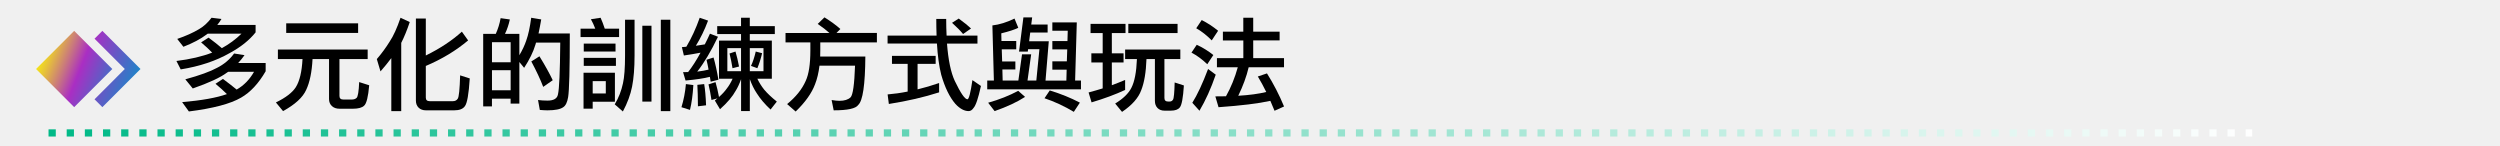
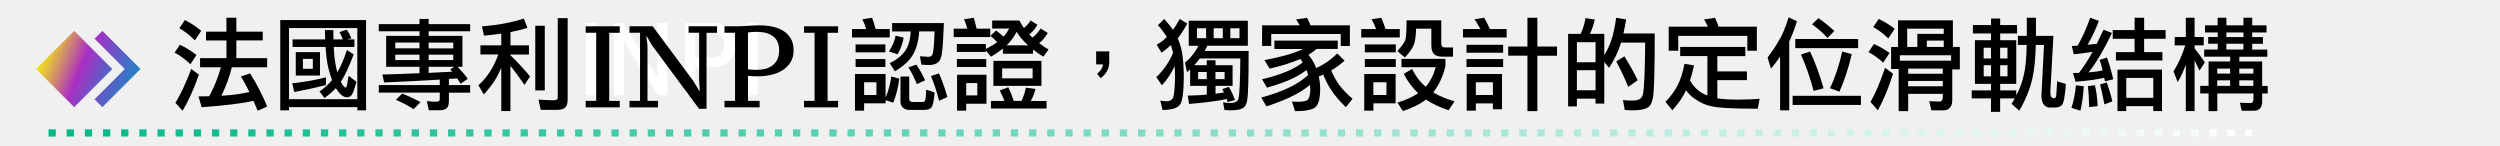
<svg xmlns="http://www.w3.org/2000/svg" xmlns:xlink="http://www.w3.org/1999/xlink" version="1.1" id="Layer_1" x="0px" y="0px" width="688.39px" height="40px" viewBox="0 0 688.39 40" style="enable-background:new 0 0 688.39 40;" xml:space="preserve">
  <style type="text/css">
	.st0{fill:url(#SVGID_1_);}
	.st1{fill:url(#SVGID_2_);}
	.st2{fill:none;stroke:url(#SVGID_3_);stroke-width:2;stroke-miterlimit:10;stroke-dasharray:2,3,2,3,2,3;}
	.st3{enable-background:new    ;}
	.st4{fill:#FFFFFF;}
	.st5{fill:none;stroke:#ABABAB;stroke-miterlimit:10;}
</style>
  <symbol id="New_Symbol_1" viewBox="-14.38 -10.5 28.75 21">
    <g id="XMLID_13_">
      <g>
        <linearGradient id="SVGID_1_" gradientUnits="userSpaceOnUse" x1="-33.248" y1="11.749" x2="18.418" y2="-8.917">
          <stop offset="5.618000e-03" style="stop-color:#FF2727" />
          <stop offset="0.352" style="stop-color:#FFFF00" />
          <stop offset="0.381" style="stop-color:#F8EE10" />
          <stop offset="0.439" style="stop-color:#E6C13A" />
          <stop offset="0.518" style="stop-color:#C9797D" />
          <stop offset="0.596" style="stop-color:#AA2EC3" />
          <stop offset="0.737" style="stop-color:#4F66C6" />
          <stop offset="0.854" style="stop-color:#0097C9" />
          <stop offset="1" style="stop-color:#FFFF00" />
        </linearGradient>
        <polygon class="st0" points="6.62,0 -3.88,-10.5 -14.38,0 -3.88,10.5    " />
        <linearGradient id="SVGID_2_" gradientUnits="userSpaceOnUse" x1="-32.179" y1="14.422" x2="19.487" y2="-6.244">
          <stop offset="5.618000e-03" style="stop-color:#FF2727" />
          <stop offset="0.213" style="stop-color:#FFFF00" />
          <stop offset="0.258" style="stop-color:#F8EE10" />
          <stop offset="0.349" style="stop-color:#E6C13A" />
          <stop offset="0.474" style="stop-color:#C9797D" />
          <stop offset="0.596" style="stop-color:#AA2EC3" />
          <stop offset="0.78" style="stop-color:#4F66C6" />
          <stop offset="0.933" style="stop-color:#0097C9" />
          <stop offset="1" style="stop-color:#FFFF00" />
        </linearGradient>
        <polygon class="st1" points="3.88,10.5 1.72,8.34 10.06,0 1.72,-8.34 3.88,-10.5 14.38,0    " />
      </g>
    </g>
  </symbol>
  <symbol id="New_Symbol_4" viewBox="-299.3 -1 606.8 2">
    <linearGradient id="SVGID_3_" gradientUnits="userSpaceOnUse" x1="-299.3" y1="0" x2="307.5" y2="0">
      <stop offset="0" style="stop-color:#00B987" />
      <stop offset="1" style="stop-color:#FFFFFF" />
    </linearGradient>
    <line class="st2" x1="-299.3" y1="0" x2="307.5" y2="0" />
  </symbol>
  <g class="st3">
-     <path d="M58.25,4.89l2.73,0.33c-0.35,0.6-0.73,1.15-1.15,1.64h10.55v2.05c-1.71,2.15-4.08,4.05-7.11,5.69   c-3.79,2.17-8.29,3.67-13.51,4.51l-1.18-2.32c3.81-0.47,7.09-1.24,9.84-2.3c-0.84-0.88-1.85-1.81-3.04-2.82l2.05-1.31   c1.5,1.11,2.72,2.08,3.66,2.9c2.02-1.11,3.83-2.44,5.41-3.99h-9.3c-0.13,0.09-0.23,0.16-0.3,0.22c-1.64,1.24-3.77,2.37-6.4,3.39   l-1.7-2.16c2.37-0.82,4.35-1.7,5.93-2.65C56.02,7.35,57.18,6.29,58.25,4.89z M64.46,14.73l2.87,0.46c-0.57,0.8-1.15,1.52-1.75,2.16   h7.57v2.27c-1.95,3.37-4.21,5.8-6.78,7.27c-2.92,1.7-7.7,2.96-14.36,3.8l-1.86-2.57c5.36-0.46,9.47-1.19,12.33-2.21   c-0.89-0.89-1.94-1.84-3.14-2.84l2.05-1.34c1.5,1.11,2.75,2.09,3.77,2.93c1.97-1.11,3.56-2.74,4.79-4.89h-7.11   c-0.11,0.07-0.21,0.14-0.3,0.19c-1.84,1.39-5,2.85-9.46,4.4l-2.05-2.52c3.94-1.08,6.85-2.13,8.75-3.17   C61.72,17.69,63.27,16.37,64.46,14.73z" />
-     <path d="M76.52,13.64h24.72v2.62h-7.77v10.17c0,0.66,0.37,0.98,1.12,0.98h2.21c0.64,0,1.1-0.16,1.39-0.46   c0.36-0.31,0.6-1.76,0.71-4.35l2.76,0.88c-0.27,3.17-0.74,5.04-1.39,5.61c-0.57,0.56-1.59,0.85-3.09,0.85H93.5   c-0.88,0-1.57-0.24-2.08-0.71c-0.55-0.49-0.82-1.15-0.82-1.97V16.26h-4.54c-0.18,3.57-0.77,6.4-1.75,8.48   c-0.93,2.08-3.05,4.03-6.37,5.85l-1.97-2.38c2.7-1.31,4.52-2.71,5.47-4.18c1.06-1.68,1.68-4.27,1.86-7.77h-6.78V13.64z M78.81,6.42   h19.8v2.65h-19.8V6.42z" />
-     <path d="M110.29,4.89l2.54,1.18c-0.75,2.22-1.53,4.14-2.35,5.74v18.79h-2.73v-14.6c-0.91,1.22-1.91,2.44-2.98,3.66l-1.01-3.39   c1.35-1.57,2.53-3.18,3.55-4.84C108.33,9.91,109.32,7.73,110.29,4.89z M124.7,27.86c0.6,0,1.05-0.23,1.34-0.68   c0.33-0.46,0.55-2.6,0.66-6.43l2.65,0.85c-0.27,4.3-0.72,6.84-1.34,7.63c-0.53,0.77-1.5,1.15-2.93,1.15h-7.79   c-0.84,0-1.5-0.24-2-0.71c-0.51-0.49-0.77-1.15-0.77-1.97V5.11h2.73v10.17c3.96-1.95,7.26-4.14,9.93-6.56l1.72,2.41   c-3.34,2.81-7.22,5.15-11.65,7.03v8.72c0,0.66,0.36,0.98,1.09,0.98H124.7z" />
-     <path d="M137.85,5l2.54,0.36c-0.31,1.44-0.76,2.76-1.34,3.96h3.96v5.88c0.82-1.37,1.45-2.71,1.89-4.02   c0.57-1.57,1.02-3.66,1.37-6.29l2.76,0.46c-0.25,1.46-0.5,2.74-0.74,3.86h8.61c0,9.86-0.16,15.71-0.46,17.53   c-0.24,1.44-0.69,2.37-1.37,2.79c-0.78,0.56-2.22,0.85-4.32,0.85c-0.6,0-1.3-0.04-2.11-0.11l-0.49-2.73   c0.86,0.11,1.73,0.16,2.62,0.16c1.71,0,2.67-0.57,2.87-1.72c0.35-1.46,0.56-6.21,0.63-14.25h-6.67c-0.05,0.2-0.11,0.38-0.16,0.55   c-0.6,2.01-1.64,4.14-3.12,6.4l-1.31-1.61v11.46h-2.41v-1.37h-5.14v2.13h-2.41V9.32h3.47C137.14,7.95,137.58,6.51,137.85,5z    M135.47,17.14h5.14v-5.52h-5.14V17.14z M135.47,24.85h5.14v-5.52h-5.14V24.85z M148.54,15.5c1.57,2.55,2.79,4.75,3.66,6.59   l-2.62,1.83c-0.78-2.04-1.88-4.38-3.28-7L148.54,15.5z" />
-     <path d="M165.38,4.89c0.4,0.89,0.78,1.9,1.15,3.01h3.94v2.3h-10.61V7.9h4.05c-0.35-0.93-0.75-1.8-1.2-2.6L165.38,4.89z    M169.32,20.04v7.98h-6.12v1.91h-2.52v-9.9H169.32z M160.74,12h8.75v2.19h-8.75V12z M160.74,15.94h8.86v2.19h-8.86V15.94z    M163.2,25.73h3.61v-3.39h-3.61V25.73z M172.11,5.44h2.62v9.84c0,3.45-0.23,6.3-0.68,8.56c-0.44,2.24-1.29,4.53-2.54,6.86   l-2.24-1.97c1.08-1.79,1.83-3.72,2.27-5.8c0.38-1.68,0.57-4.23,0.57-7.66V5.44z M176.87,7.08h2.52v20.89h-2.52V7.08z M181.96,5.44   h2.62v25.16h-2.62V5.44z" />
-     <path d="M188.87,23.15l2.05,0.27c-0.16,2.7-0.47,4.98-0.93,6.84l-2.35-0.74C188.26,27.52,188.67,25.4,188.87,23.15z M192.67,4.89   l2.3,0.79c-0.98,2.61-2.11,4.91-3.36,6.92c0.86-0.13,1.68-0.25,2.46-0.38c0.49-0.95,0.97-1.93,1.42-2.95l2.21,0.85   c-1.86,3.9-3.76,7.1-5.71,9.6c1.22-0.15,2.26-0.33,3.12-0.55c-0.16-0.93-0.36-1.83-0.57-2.71l1.94-0.63   c0.51,1.79,0.96,3.83,1.34,6.12l-2.13,0.55c-0.07-0.46-0.15-0.9-0.22-1.34c-1.64,0.42-3.87,0.76-6.7,1.01l-0.68-2.3   c0.49,0,0.96-0.01,1.39-0.03c1.13-1.44,2.27-3.22,3.42-5.33c-1.4,0.27-2.93,0.53-4.59,0.77l-0.55-2.3   c0.42-0.04,0.83-0.07,1.23-0.11C190.4,10.5,191.63,7.84,192.67,4.89z M193.9,23.15c0.25,1.44,0.43,3.39,0.52,5.85l-2.24,0.27   c-0.02-2.53-0.07-4.5-0.16-5.91L193.9,23.15z M197.02,22.61c0.36,1.22,0.68,2.59,0.96,4.1c0.91-0.8,1.63-1.59,2.16-2.35   c0.58-0.73,1.11-1.62,1.59-2.68h-3.75v-10.5h6.07v-1.8h-6.56V7.19h6.56v-2.3h2.41v2.3h6.89v2.19h-6.89v1.8h6.07v10.5h-3.99   c0.53,1.09,1.16,2.1,1.89,3.01c0.84,1,2,2.1,3.47,3.28l-1.72,2.19c-1.57-1.46-2.83-2.94-3.77-4.43c-0.77-1.13-1.41-2.44-1.94-3.94   v8.8h-2.41v-8.78c-0.47,1.31-0.96,2.35-1.45,3.12c-0.88,1.62-2.32,3.34-4.35,5.14l-1.42-2.38c0.25-0.2,0.49-0.4,0.71-0.6   l-1.64,0.44c-0.22-1.49-0.49-2.93-0.82-4.29L197.02,22.61z M204.05,19.6v-6.34h-3.77v6.34H204.05z M202.52,14.19   c0.36,1.2,0.69,2.58,0.98,4.13l-1.8,0.46c-0.22-1.4-0.49-2.75-0.82-4.05L202.52,14.19z M210.23,19.6v-6.34h-3.77v6.34H210.23z    M208.1,14.19l1.75,0.46c-0.35,1.5-0.78,2.87-1.31,4.13l-1.75-0.63C207.29,17.11,207.73,15.79,208.1,14.19z" />
-     <path d="M227.02,4.78c1.73,1.08,3.19,2.14,4.38,3.2l-1.07,1.09h11.13v2.6h-15.59v2.19c0,0.58-0.01,1.15-0.03,1.7h12.44   c-0.05,7.78-0.71,12.23-1.97,13.34c-0.64,0.98-2.89,1.48-6.75,1.48l-0.57-2.84c0.88,0.15,1.59,0.22,2.16,0.22   c1.37,0,2.39-0.32,3.06-0.96c0.64-0.64,1.05-3.54,1.23-8.72h-9.79c-0.24,1.97-0.65,3.68-1.23,5.14c-0.91,2.44-2.69,4.94-5.33,7.49   l-2.35-2.05c2.41-1.97,4.11-4.09,5.11-6.37c0.86-1.84,1.29-4.65,1.29-8.42v-2.19h-6.84v-2.6h12.09c-0.91-0.82-1.99-1.65-3.23-2.49   L227.02,4.78z" />
-     <path d="M244.41,9.81h13.48c-0.05-1.46-0.08-2.99-0.08-4.59h2.73c0,1.64,0.04,3.17,0.11,4.59h8.5V12h-8.39   c0.35,4.52,1.06,7.94,2.13,10.25c1.62,3.39,2.79,5.09,3.5,5.09c0.4,0,0.86-1.76,1.37-5.28l2.35,1.61   c-0.73,3.35-1.41,5.38-2.05,6.07c-0.38,0.56-0.83,0.85-1.34,0.85c-1.2,0-2.42-0.66-3.64-1.97c-1.6-1.86-2.91-4.54-3.91-8.04   c-0.58-2.31-0.98-5.18-1.18-8.59h-13.59V9.81z M245.61,15.39h12.03v2.19h-4.98v7.03c1.95-0.47,3.93-1.06,5.93-1.75v2.57   c-4.14,1.33-8.75,2.4-13.84,3.2L244.41,26c1.8-0.15,3.65-0.41,5.52-0.79v-7.63h-4.32V15.39z M263.99,5.11   c1.46,1.06,2.59,1.97,3.39,2.73l-2.19,1.53c-0.75-0.91-1.76-1.94-3.04-3.09L263.99,5.11z" />
-     <path d="M279.35,5.11l1.04,2.54c-0.97,0.49-2.52,1-4.68,1.53l0.05,2.11h4.07v2.3h-3.99l0.11,3.34h3.64v2.19h-3.58l0.08,3.06h4.32   l1.01-7.22h2.52l-1.01,7.22h2.43l0.85-8.64h-3.12l-0.08,0.66h-2.41l1.2-9.41h2.41l-0.25,1.97h4.51v2.19h-4.79l-0.3,2.41h5.41   l-0.9,10.83h5.74l0.08-3.01h-3.94v-2.3h3.99l0.11-3.28h-4.1v-2.3h4.16l0.08-2.84h-4.24v-2.3h6.73l-0.46,16.02h1.61v2.41h-25.81   v-2.41h1.83l-0.41-15.18C275.2,6.78,277.22,6.15,279.35,5.11z M280.37,25.01l1.89,1.67c-2.22,1.44-5.02,2.74-8.39,3.91l-1.78-2.3   C275.16,27.42,277.92,26.33,280.37,25.01z M289.06,24.9c3.03,0.93,5.79,2.05,8.29,3.36l-1.67,2.54c-2.61-1.57-5.3-2.82-8.07-3.75   L289.06,24.9z" />
-     <path d="M300.3,6.58h9.62V9.1h-3.77v5.58h3.23v2.52h-3.23v6.26c1.29-0.47,2.52-0.96,3.66-1.45v2.76c-2.68,1.24-5.76,2.38-9.24,3.42   l-0.82-2.73c1.35-0.36,2.64-0.74,3.88-1.12v-7.14h-3.12v-2.52h3.12V9.1h-3.34V6.58z M309.81,13.64h15.2v2.62h-4.38v10.72   c0,0.66,0.35,0.98,1.04,0.98h0.36c0.44,0,0.76-0.17,0.96-0.52c0.24-0.33,0.39-1.9,0.46-4.73l2.54,0.82   c-0.22,3.41-0.59,5.42-1.12,6.04c-0.46,0.6-1.29,0.9-2.49,0.9h-1.72c-0.8,0-1.44-0.24-1.91-0.71c-0.49-0.49-0.74-1.15-0.74-1.97   V16.26h-2.32c-0.13,3.63-0.61,6.49-1.45,8.59c-0.77,2.11-2.52,4.1-5.28,5.96l-1.89-2.3c2.19-1.33,3.67-2.77,4.46-4.32   c0.88-1.7,1.39-4.34,1.53-7.93h-3.25V13.64z M310.69,6.58h13.56V9.1h-13.56V6.58z" />
-     <path d="M329.53,12.33c1.68,0.78,3.2,1.72,4.57,2.82l-1.67,2.54c-1.4-1.35-2.85-2.42-4.35-3.2L329.53,12.33z M332.65,19l2.11,1.56   c-1.31,3.81-2.81,7.12-4.48,9.93l-1.97-2.19C329.68,26.13,331.13,23.03,332.65,19z M330.9,5.52c1.64,0.84,3.14,1.82,4.51,2.95   l-1.75,2.65c-1.39-1.4-2.81-2.52-4.27-3.34L330.9,5.52z M336.72,8.72h5.63V4.89h2.73v3.83h7.27v2.41h-7.27v4.87h8.48v2.52h-9.73   c-0.58,2.5-1.54,5.11-2.87,7.85c3.06-0.18,5.63-0.53,7.71-1.04c-0.75-1.53-1.52-2.95-2.32-4.27l2.52-0.85   c1.8,2.86,3.37,5.9,4.7,9.11l-2.62,1.18c-0.38-0.97-0.77-1.88-1.15-2.73c-3.28,0.73-8.04,1.31-14.27,1.75l-0.88-2.98   c1.02,0,2-0.01,2.93-0.03c1.37-2.44,2.45-5.1,3.25-7.98h-5.74v-2.52h7.27v-4.87h-5.63V8.72z" />
+     <path d="M49.53,12.33c1.68,0.78,3.2,1.72,4.57,2.82l-1.67,2.54c-1.4-1.35-2.85-2.42-4.35-3.2L49.53,12.33z M52.65,19l2.11,1.56   c-1.31,3.81-2.81,7.12-4.48,9.93L48.3,28.3C49.68,26.13,51.13,23.03,52.65,19z M50.9,5.52c1.64,0.84,3.14,1.82,4.51,2.95   l-1.75,2.65c-1.39-1.4-2.81-2.52-4.27-3.34L50.9,5.52z M56.72,8.72h5.63V4.89h2.73v3.83h7.27v2.41h-7.27v4.87h8.48v2.52h-9.73   c-0.58,2.5-1.54,5.11-2.87,7.85c3.06-0.18,5.63-0.53,7.71-1.04c-0.75-1.53-1.52-2.95-2.32-4.27l2.52-0.85   c1.8,2.86,3.37,5.9,4.7,9.11l-2.62,1.18c-0.38-0.97-0.77-1.88-1.15-2.73c-3.28,0.73-8.04,1.31-14.27,1.75l-0.88-2.98   c1.02,0,2-0.01,2.93-0.03c1.37-2.44,2.45-5.1,3.25-7.98h-5.74v-2.52h7.27v-4.87h-5.63V8.72z" />
+     <path d="M100.8,5.52v24.86h-2.41V29.5H79.58v0.88h-2.41V5.52H100.8z M79.58,27.31h18.81V7.73H79.58V27.31z M89.75,21.3v2.13   c-2.48,0.64-5.39,1.28-8.72,1.91l-0.57-2.41C83.63,22.61,86.73,22.06,89.75,21.3z M80.56,10.85h8.97c-0.02-0.84-0.04-1.7-0.05-2.57   h2.3c0,0.93,0.02,1.79,0.05,2.57h2.57c-0.25-0.71-0.57-1.38-0.93-2.02l2.02-0.66c0.47,0.69,0.89,1.49,1.26,2.38l-1.18,0.3h2.02   v2.08h-5.69c0.07,1.79,0.21,3.25,0.41,4.38c0.16,0.95,0.36,1.81,0.57,2.6c0.88-1.4,1.76-3.45,2.65-6.15l1.86,1.23   c-1.28,3.35-2.42,5.82-3.45,7.38c-0.04,0.05-0.06,0.1-0.08,0.14c0.04,0.11,0.08,0.21,0.14,0.3c0.46,0.88,0.88,1.31,1.26,1.31   c0.16,0,0.41-1.08,0.74-3.25l2.16,1.67c-0.58,2.06-1.03,3.26-1.34,3.61c-0.31,0.42-0.74,0.63-1.29,0.63   c-0.78,0-1.58-0.51-2.38-1.53c-0.25-0.33-0.48-0.66-0.68-0.98c-0.91,0.98-1.96,1.9-3.14,2.73L88,25.18   c1.39-0.98,2.52-2.02,3.42-3.12c-0.36-0.98-0.69-2.06-0.98-3.23c-0.38-1.51-0.65-3.48-0.79-5.91h-9.08V10.85z M81.44,14.35h6.67   v6.45h-6.67V14.35z M86.14,18.94v-2.73h-2.73v2.73H86.14z" />
+     <path d="M104.3,6.64h11.21V5.22h2.52v1.42h11.43v1.97h-11.43v1.26h9.3v8.53h-1.31c1.18,1.26,2.11,2.35,2.79,3.28l-1.97,1.39   c-0.29-0.47-0.6-0.97-0.93-1.48c-0.77,0.05-1.53,0.1-2.3,0.14v1.7h5.85v2.08h-5.85v2.35c0,0.93-0.21,1.58-0.63,1.94   c-0.4,0.38-1.13,0.57-2.19,0.57h-2.71l-0.55-2.52c1.02,0.11,1.86,0.16,2.52,0.16c0.69,0,1.04-0.2,1.04-0.6v-1.91H104.3v-2.08h16.79   v-1.5c-4.65,0.27-9.75,0.54-15.31,0.79l-0.49-2.19c3.48-0.09,6.89-0.21,10.23-0.36V18.4h-9.19V9.87h9.19V8.61H104.3V6.64z    M108.84,13.31h6.67v-1.59h-6.67V13.31z M115.51,16.54v-1.48h-6.67v1.48H115.51z M110.75,25.78c1.99,0.78,3.66,1.57,5.03,2.35   l-1.91,1.94c-1.13-0.78-2.75-1.65-4.87-2.6L110.75,25.78z M118.03,11.73v1.59h6.78v-1.59H118.03z M124.81,16.54v-1.48h-6.78v1.48   H124.81z M118.03,18.4v1.67c2.19-0.11,4.35-0.22,6.48-0.33c-0.18-0.24-0.36-0.46-0.52-0.66l1.09-0.68H118.03z" />
+     <path d="M144.25,5.11l0.96,2.54c-1.37,0.46-2.92,0.85-4.65,1.18v3.66h5.09v2.52h-5.09v0.22c1.8,1.73,3.61,3.67,5.41,5.82   l-1.56,2.32c-1.51-2.21-2.8-3.95-3.86-5.22v12.44h-2.52V18.67c-0.51,1.19-0.98,2.12-1.39,2.82c-0.91,1.55-2.05,3.05-3.42,4.51   l-1.48-2.52c1.35-1.2,2.52-2.64,3.53-4.32c0.73-1.2,1.38-2.59,1.94-4.16h-4.92v-2.52h5.74V9.26c-1.48,0.22-3.06,0.4-4.76,0.55   l-0.55-2.54C137.06,6.92,140.89,6.2,144.25,5.11z M147.39,7.08h2.62V24.9h-2.62V7.08z M153.22,30.26h-4.32l-0.63-2.84   c1.68,0.13,3.06,0.19,4.16,0.19c0.77,0,1.15-0.23,1.15-0.68V5h2.73v22.42c0,1.04-0.23,1.77-0.68,2.19   C155.19,30.05,154.38,30.26,153.22,30.26z" />
+     <path class="st4" d="M164.13,26.22h-2.79V6.34h2.79V26.22z" />
+     <path class="st4" d="M169.05,6.34h2.53l9.72,15.37l-0.33,0.36V6.34h2.76V26.2h-2.56l-9.69-15.13l0.33-0.36V26.2h-2.76V6.34z" />
+     <path class="st4" d="M188.65,6.34h2.79v19.88h-2.79V6.34z M190.09,15.85h6.36c0.6,0,1.13-0.14,1.59-0.42s0.81-0.68,1.06-1.2   s0.38-1.12,0.38-1.79c0-0.68-0.12-1.29-0.38-1.8s-0.6-0.92-1.06-1.21s-0.98-0.43-1.59-0.43h-6.36V6.34h6.26   c1.18,0,2.23,0.25,3.13,0.76s1.6,1.22,2.1,2.14c0.5,0.92,0.75,1.99,0.75,3.2s-0.25,2.28-0.75,3.19s-1.2,1.62-2.1,2.13   s-1.95,0.75-3.13,0.75h-6.26V15.85z" />
+     <path class="st4" d="M208.6,26.22h-2.79V6.34h2.79V26.22z" />
+     <path d="M240.13,4.89c0.35,0.93,0.67,1.97,0.98,3.12H245v2.3h-10.39v-2.3h3.91c-0.31-0.98-0.67-1.89-1.07-2.71L240.13,4.89z    M243.85,20.37v6.51c0.78-1.82,1.3-3.75,1.56-5.8l2.21,0.57c-0.27,2.3-0.82,4.51-1.64,6.64l-2.13-0.71v0.88h-5.91v2.02h-2.52V20.37   H243.85z M235.59,12.22h8.2v2.19h-8.2V12.22z M235.59,16.26h8.2v2.19h-8.2V16.26z M237.94,26.16h3.39v-3.5h-3.39V26.16z    M246.61,9.81l2.21,0.57c-0.27,1.59-0.82,3.11-1.64,4.57l-2.41-0.79C245.71,12.81,246.32,11.36,246.61,9.81z M255.99,17.9   c-0.89,0-1.65-0.04-2.27-0.11l-0.41-2.3c1.35,0.11,2.13,0.16,2.35,0.16c0.51,0,0.85-0.18,1.01-0.55c0.31-0.27,0.54-2.42,0.68-6.45   h-4.24c-0.18,2.62-0.76,4.76-1.72,6.4c-0.95,1.64-2.61,3.17-4.98,4.59L245,17.41c1.95-0.98,3.38-2.14,4.29-3.47   c0.86-1.26,1.36-3.02,1.5-5.28h-5.14v-2.3h14.25c-0.22,5.76-0.47,8.89-0.77,9.38c-0.2,0.73-0.54,1.24-1.01,1.53   C257.72,17.64,257.01,17.85,255.99,17.9z M254.07,28.08c0.29,0,0.5-0.11,0.63-0.33c0.16-0.22,0.27-1.24,0.33-3.06l2.32,0.77   c-0.18,2.37-0.49,3.76-0.93,4.18c-0.36,0.42-1.04,0.63-2.02,0.63h-4.02c-0.73,0-1.31-0.21-1.75-0.63c-0.46-0.42-0.68-0.98-0.68-1.7   v-6.86h2.41v6.15c0,0.56,0.32,0.85,0.96,0.85H254.07z M252.32,17.8c0.93,1.35,1.73,2.79,2.41,4.32l-2.27,1.04   c-0.69-1.73-1.47-3.27-2.32-4.62L252.32,17.8z M258.56,20.2c0.89,2.04,1.66,4.21,2.3,6.51l-2.27,1.04   c-0.66-2.55-1.4-4.82-2.24-6.81L258.56,20.2z" />
+     <path d="M268.13,4.89c0.27,0.89,0.54,1.9,0.79,3.01h3.75v2.3h-10.06V7.9h3.75c-0.25-0.93-0.56-1.8-0.9-2.6L268.13,4.89z    M263.48,12.11h7.98v1.37c1.28-0.66,2.32-1.28,3.14-1.86c-0.53-0.56-1.15-1.15-1.86-1.75l1.53-1.48c0.77,0.58,1.45,1.15,2.05,1.7   c0.58-0.62,1.1-1.37,1.56-2.24h-4.68V5.65h7.52c0.33,0.69,0.73,1.38,1.2,2.05c0.27-0.18,0.51-0.38,0.71-0.6   c0.38-0.36,0.77-0.85,1.15-1.45l1.89,1.18c-0.47,0.8-0.93,1.41-1.37,1.83c-0.27,0.29-0.57,0.57-0.88,0.82   c0.27,0.29,0.56,0.57,0.85,0.85c0.35-0.24,0.66-0.49,0.93-0.77c0.46-0.44,0.9-1.01,1.34-1.72l1.97,1.23   c-0.55,0.91-1.08,1.61-1.59,2.11c-0.25,0.26-0.51,0.49-0.77,0.71c0.8,0.62,1.66,1.2,2.57,1.75l-1.42,1.97   c-1.08-0.66-2.02-1.31-2.84-1.97v1.15h-8.31v-1.42c-0.93,0.75-2.02,1.5-3.28,2.24l-1.42-1.72v0.41h-7.98V12.11z M263.48,16.26h8.09   v2.19h-8.09V16.26z M271.63,20.58v7.98h-5.58v1.91h-2.52v-9.9H271.63z M266.05,26.27h3.06v-3.39h-3.06V26.27z M277.64,24.03   c0.53,1.06,1.03,2.31,1.5,3.77h2.13c0.57-1.17,0.97-2.39,1.2-3.66l2.65,0.36c-0.29,1.19-0.72,2.29-1.29,3.31h4.35v2.08h-15.31V27.8   h3.72c-0.35-0.89-0.78-1.86-1.31-2.9L277.64,24.03z M273.54,16.76h13.23v6.89h-13.23V16.76z M284.34,21.57v-2.73h-8.39v2.73H284.34   z M277.15,12.49h5.93c-0.15-0.15-0.28-0.28-0.41-0.41c-1.08-1-1.99-2.11-2.73-3.31c-0.6,1.13-1.21,2.03-1.83,2.71   C277.84,11.83,277.52,12.16,277.15,12.49z" />
+     <path d="M305.43,17.19c0,1.7-0.78,3.14-2.35,4.32l-0.98-1.2c0.93-0.75,1.48-1.6,1.64-2.57h-1.91v-3.58h3.61V17.19z" />
+     <path d="M324.84,5.22l2.08,1.29c-0.93,1.68-1.8,3.02-2.62,4.02c0.51,1.22,0.9,2.51,1.18,3.86c0.33,2.17,0.49,4.48,0.49,6.92   c-0.04,4.25-0.41,6.78-1.12,7.6c-0.8,0.91-2.38,1.37-4.73,1.37l-0.63-2.57c0.64,0.11,1.26,0.16,1.86,0.16   c0.57,0,1.07-0.22,1.5-0.66c0.38-0.38,0.62-2.35,0.71-5.91c0-1.09-0.04-2.12-0.11-3.09c-1,2.1-2.18,3.86-3.53,5.28l-1.53-2.27   c1.99-1.84,3.53-4.06,4.62-6.64c-0.13-0.55-0.26-1.08-0.41-1.59c-0.05-0.18-0.12-0.36-0.19-0.55c-0.78,0.71-1.64,1.4-2.57,2.08   l-1.34-2.21c1-0.53,1.93-1.24,2.79-2.13c-0.66-1.09-1.48-2.18-2.46-3.25l1.75-1.7c1,1.13,1.81,2.12,2.43,2.98   C323.63,7.36,324.24,6.37,324.84,5.22z M327.3,5.71h16.3v6.89h-11.16c-0.24,0.49-0.47,0.97-0.71,1.42h12.09   c0,7.62-0.13,12.13-0.38,13.54c-0.2,1.11-0.57,1.83-1.12,2.16c-0.66,0.44-1.84,0.66-3.55,0.66c-0.49,0-1.03-0.03-1.61-0.08   l-0.38-2.11c0.66,0.11,1.33,0.16,2.02,0.16c1.35,0,2.1-0.45,2.24-1.34c0.27-1.11,0.44-4.75,0.49-10.91h-11.16   c-0.44,0.6-0.95,1.22-1.53,1.86h3.45v-1.37h2.41v1.37h4.7v5.69h-4.7v2.16c0.82-0.09,1.59-0.2,2.32-0.33   c-0.15-0.33-0.3-0.65-0.46-0.96l1.83-0.6c0.62,1.06,1.18,2.27,1.67,3.64l-2.02,0.52c-0.09-0.27-0.18-0.55-0.27-0.82   c-2.22,0.51-5.68,0.97-10.36,1.37l-0.36-2.3c1.86-0.04,3.61-0.13,5.25-0.27v-2.41h-4.59v-4.54c-0.27,0.26-0.56,0.51-0.85,0.77   l-0.57-2.62c1.59-1.33,2.83-2.88,3.72-4.65h-2.68V5.71z M332.11,10.52V7.79h-2.52v2.73H332.11z M332.28,21.79v-1.97h-2.38v1.97   H332.28z M336.71,10.52V7.79h-2.52v2.73H336.71z M337.2,21.79v-1.97h-2.52v1.97H337.2z M341.3,10.52V7.79h-2.52v2.73H341.3z" />
+     <path d="M350.9,11.18h17.45v2.3h-5.82c-0.71,0.6-1.46,1.14-2.24,1.61c0.98,1.2,1.7,2.42,2.13,3.66c2.06-0.91,4-2.25,5.82-4.02   l2,1.97c-1.15,1.04-2.38,1.94-3.69,2.71c0.62,1.46,1.37,2.8,2.24,4.02c0.88,1.17,2.09,2.42,3.64,3.77l-1.83,2.3   c-1.75-1.64-3.15-3.3-4.21-4.98c-0.77-1.17-1.44-2.5-2.02-3.99c-0.4,0.2-0.81,0.37-1.23,0.52c0.25,1.19,0.38,2.36,0.38,3.53   c0,2.13-0.33,3.65-0.98,4.57c-0.64,0.97-2.62,1.45-5.93,1.45l-0.9-2.71c0.09,0.09,0.6,0.14,1.53,0.14c1.51,0,2.45-0.18,2.82-0.55   c0.49-0.53,0.74-1.49,0.74-2.9c0-0.4-0.03-0.8-0.08-1.2c-1.57,1.24-3,2.17-4.29,2.79c-2.04,1.08-4.61,2.11-7.71,3.12l-1.42-2.43   c3.06-0.82,5.72-1.79,7.98-2.9c1.88-0.93,3.52-2.02,4.92-3.28c-0.05-0.2-0.11-0.41-0.16-0.63c-0.07-0.25-0.16-0.51-0.25-0.77   c-1.53,1.09-2.9,1.91-4.1,2.43c-1.8,0.84-4.07,1.65-6.81,2.43l-1.37-2.32c2.7-0.62,5.05-1.37,7.05-2.24   c1.57-0.67,2.95-1.47,4.16-2.38c-0.2-0.35-0.41-0.67-0.63-0.98c-2.44,1.06-5.27,1.95-8.48,2.68l-1.45-2.35   c3.48-0.66,6.21-1.34,8.18-2.05c0.88-0.31,1.69-0.65,2.43-1.01h-7.85V11.18z M359.89,4.89c0.35,0.64,0.67,1.33,0.98,2.08h10.83   v5.69h-2.52V9.37h-19.14v3.28h-2.52V6.97h10.36c-0.31-0.56-0.65-1.1-1.01-1.61L359.89,4.89z" />
+     <path d="M380.35,4.89c0.4,0.93,0.79,1.97,1.18,3.12h3.91v2.3h-10.61v-2.3h4.1c-0.38-0.98-0.8-1.89-1.26-2.71L380.35,4.89z    M384.29,20.37v8.09h-6.12v2.02h-2.52V20.37H384.29z M375.81,12.22h8.53v2.19h-8.53V12.22z M375.81,16.26h8.53v2.19h-8.53V16.26z    M378.16,26.16h3.61v-3.5h-3.61V26.16z M396.86,5.6v6.43c0,0.69,0.35,1.04,1.04,1.04h2.19v2.54h-2.82c-1.08,0-1.86-0.23-2.35-0.68   c-0.53-0.46-0.79-1.26-0.79-2.41V7.9h-4.21c-0.05,1.88-0.22,3.24-0.49,4.07c-0.33,1.09-1.19,2.38-2.6,3.86l-2.05-1.78   c1.17-1.28,1.9-2.29,2.19-3.04c0.22-0.69,0.33-2.5,0.33-5.41H396.86z M385.9,16.21h12.11v1.97c-0.66,2.81-1.78,5.23-3.36,7.27   c1.57,0.95,3.53,1.77,5.88,2.46l-1.67,2.46c-2.61-0.91-4.68-1.9-6.21-2.95c-1.59,1.22-3.7,2.28-6.34,3.17l-1.53-2.32   c2.37-0.75,4.27-1.61,5.71-2.6c-1.6-1.53-2.93-3.31-3.96-5.33l2.3-1.34c0.98,1.99,2.23,3.62,3.75,4.89   c1.26-1.48,2.18-3.27,2.76-5.39h-9.43V16.21z" />
+     <path d="M408.68,4.89c0.55,0.93,1.07,1.97,1.56,3.12h4.62v2.3h-12.03v-2.3h4.81c-0.49-0.98-1.04-1.89-1.64-2.71L408.68,4.89z    M403.81,12.33h10.09v2.19h-10.09V12.33z M403.81,16.26h10.09v2.19h-10.09V16.26z M406.38,28.46v2.02h-2.52V20.37h9.73v9.71h-2.52   v-1.61H406.38z M411.08,26.16v-3.5h-4.7v3.5H411.08z M415.29,12.82h5.3V4.89h2.73v7.93h5.41v2.52h-5.41v15.26h-2.73V15.33h-5.3   V12.82z" />
+     <path d="M436.59,5l2.54,0.36c-0.31,1.44-0.76,2.76-1.34,3.96h3.96v5.88c0.82-1.37,1.45-2.71,1.89-4.02   c0.57-1.57,1.02-3.66,1.37-6.29l2.76,0.46c-0.25,1.46-0.5,2.74-0.74,3.86h8.61c0,9.86-0.16,15.71-0.46,17.53   c-0.24,1.44-0.69,2.37-1.37,2.79c-0.78,0.56-2.22,0.85-4.32,0.85c-0.6,0-1.3-0.04-2.11-0.11l-0.49-2.73   c0.86,0.11,1.73,0.16,2.62,0.16c1.71,0,2.67-0.57,2.87-1.72c0.35-1.46,0.56-6.21,0.63-14.25h-6.67c-0.05,0.2-0.11,0.38-0.16,0.55   c-0.6,2.01-1.64,4.14-3.12,6.4l-1.31-1.61v11.46h-2.41v-1.37h-5.14v2.13h-2.41V9.32h3.47C435.88,7.95,436.32,6.51,436.59,5z    M434.21,17.14h5.14v-5.52h-5.14V17.14z M434.21,24.85h5.14v-5.52h-5.14V24.85z M447.29,15.5c1.57,2.55,2.79,4.75,3.66,6.59   l-2.62,1.83c-0.78-2.04-1.88-4.38-3.28-7L447.29,15.5z" />
+     <path d="M462.65,12.93h17.94v2.52h-7.71v4.21h8.15v2.41h-8.15v5c1.44,0.24,3.34,0.36,5.71,0.36c1.93,0,3.91-0.07,5.93-0.22   l-0.52,2.73c-6.82,0-11.15-0.25-12.99-0.74c-1.46-0.29-2.96-0.99-4.51-2.11c-0.86-0.6-1.6-1.35-2.24-2.24   c-0.78,1.75-2.04,3.59-3.77,5.52l-1.89-2.32c1.53-1.59,2.66-3.14,3.39-4.68c0.77-1.44,1.38-3.37,1.83-5.8l2.65,0.44   c-0.36,1.6-0.74,2.99-1.12,4.16c0.86,1.51,1.93,2.64,3.23,3.39c0.47,0.29,0.99,0.54,1.56,0.74V15.44h-7.49V12.93z M472.22,4.89   c0.36,0.75,0.7,1.57,1.01,2.46h10.53v6.62h-2.62v-4.1h-19.03v4.1h-2.62V7.35h10.8c-0.33-0.71-0.68-1.38-1.07-2L472.22,4.89z" />
+     <path d="M492.51,4.78l2.3,1.07c-0.69,2.17-1.4,4.03-2.13,5.58v18.95h-2.52V15.61c-0.77,1.11-1.6,2.21-2.52,3.28l-0.93-3.06   c1.18-1.53,2.23-3.1,3.14-4.7C490.77,9.67,491.65,7.55,492.51,4.78z M493.61,26.38h18.81v2.52h-18.81V26.38z M494.34,10.74h17.31   v2.52h-17.31V10.74z M498.42,14.19c1.38,2.95,2.62,6.33,3.72,10.12l-2.76,0.71c-0.89-3.46-2.05-6.8-3.47-10.01L498.42,14.19z    M500.71,5c1.73,1.2,3.19,2.39,4.38,3.55l-1.91,1.91c-0.97-1.17-2.37-2.42-4.21-3.77L500.71,5z M507.28,14.19l2.62,0.71   c-0.88,3.76-2.01,7.2-3.39,10.34l-2.62-0.96C505.2,21.63,506.33,18.27,507.28,14.19z" />
+     <path d="M516,12.11c1.57,0.69,3,1.52,4.29,2.49l-1.75,2.65c-1.31-1.22-2.66-2.19-4.05-2.9L516,12.11z M519.06,18.67l2.21,1.64   c-1.22,3.87-2.62,7.22-4.18,10.06l-2.05-2.3C516.34,25.89,517.68,22.75,519.06,18.67z M517.31,5.22c1.6,0.75,3.07,1.65,4.4,2.71   l-1.75,2.65c-1.35-1.31-2.73-2.35-4.16-3.12L517.31,5.22z M537.74,5.6v7.33h1.91v6.18h-2.08v8.48c0,0.95-0.24,1.66-0.71,2.13   c-0.4,0.44-0.98,0.66-1.72,0.66h-3.34l-0.57-2.52l2.84,0.11c0.58-0.04,0.88-0.41,0.88-1.12v-1.01h-9.52v4.76h-2.62V19h-2.08v-6.07   h1.91V5.6H537.74z M523.14,16.7h14.11v-1.48h-14.11V16.7z M525.16,12.93h2.79V9.32h7.27V7.9h-10.06V12.93z M525.43,20.31h9.52   v-1.42h-9.52V20.31z M525.43,23.76h9.52v-1.48h-9.52V23.76z M530.57,12.93h4.65v-1.75h-4.65V12.93z" />
+     <path d="M543.26,6.91h4.98v-1.8h2.52v1.8h4.65v2.3h-4.65v1.86h4.43V23.1h-4.43v1.8h4.43v1.42c0.93-1.79,1.61-3.64,2.05-5.55   c0.49-1.95,0.77-4.75,0.82-8.39h-2.43V9.87h2.46V4.89h2.52v4.98h4.81l-0.85,15.48c0,0.67,0.09,1.13,0.27,1.37   c0.2,0.2,0.41,0.3,0.63,0.3h0.19c0.15,0,0.28-0.08,0.41-0.25c0.11-0.11,0.24-1.57,0.38-4.38l2.41,0.74   c-0.26,3.34-0.61,5.26-1.07,5.77c-0.46,0.47-1.08,0.71-1.89,0.71h-1.59c-0.53,0-1.01-0.24-1.45-0.71c-0.49-0.57-0.74-1.43-0.74-2.6   l0.71-13.92h-2.27c-0.07,3.65-0.38,6.72-0.93,9.21c-0.64,2.9-1.84,5.86-3.61,8.89l-2.13-1.89c0.33-0.49,0.62-0.99,0.88-1.5h-4.02   v3.72h-2.52v-3.72h-5.3V24.9h5.3v-1.8h-4.43V11.07h4.43V9.21h-4.98V6.91z M546.21,16.1h2.02v-2.95h-2.02V16.1z M548.24,21.02v-3.06   h-2.02v3.06H548.24z M550.75,13.15v2.95h2.02v-2.95H550.75z M552.78,21.02v-3.06h-2.02v3.06H552.78z" />
+     <path d="M571.62,23.48l2.16,0.27c-0.16,2.66-0.47,4.9-0.93,6.73l-2.46-0.77C571.01,27.78,571.42,25.71,571.62,23.48z M575.53,4.89   l2.41,0.85c-0.93,2.46-1.97,4.66-3.12,6.59c0.89-0.07,1.74-0.16,2.54-0.27c0.6-1.2,1.22-2.5,1.86-3.88l2.32,0.9   c-2.1,4.43-4.24,8.05-6.43,10.86c1.53-0.11,2.82-0.3,3.86-0.57c-0.24-1-0.51-1.96-0.82-2.87l2.02-0.66   c0.64,1.75,1.21,3.75,1.72,5.99l-2.27,0.57c-0.07-0.33-0.15-0.66-0.22-0.98c-1.91,0.46-4.54,0.82-7.88,1.09l-0.71-2.41   c0.58,0,1.13-0.01,1.64-0.03c1.24-1.57,2.49-3.49,3.75-5.77c-1.57,0.22-3.29,0.44-5.17,0.66l-0.55-2.3   c0.53-0.02,1.07-0.04,1.61-0.08C573.42,10.26,574.56,7.7,575.53,4.89z M576.84,23.48c0.38,1.4,0.64,3.32,0.77,5.74l-2.35,0.27   c-0.05-2.5-0.17-4.43-0.36-5.8L576.84,23.48z M580.12,22.72c0.67,1.9,1.18,3.63,1.53,5.2l-2.19,0.82c-0.33-1.86-0.73-3.69-1.2-5.5   L580.12,22.72z M581.76,8.28h6.02V4.89h2.62v3.39h5.91v2.41h-5.91v3.66h5.03v2.3h-12.8v-2.3h5.14v-3.66h-6.02V8.28z M595.32,19.16   v11.43h-2.41v-1.37h-7.44v1.37h-2.41V19.16H595.32z M585.48,26.93h7.44v-5.47h-7.44V26.93z" />
+     <path d="M598.82,10.19h3.06v-5.3h2.41v5.3h2.52v2.3h-2.52v0.82c0.97,1.2,1.91,2.5,2.84,3.88l-1.5,2.24   c-0.51-1.11-0.96-2.05-1.34-2.82v13.97h-2.41V17.82c-0.64,1.79-1.39,3.38-2.24,4.79l-1.15-2.95c1.31-2.08,2.39-4.47,3.23-7.16h-2.9   V10.19z M607.14,6.97h3.5V4.89h2.41v2.08h4.7V4.89h2.41v2.08h3.94v1.97h-3.94v1.26h2.95v1.86h-2.95v1.59h4.16v1.97h-7.71v1.31h6.29   v6.73h1.53v2.08h-1.53v2.32c0,0.82-0.22,1.44-0.66,1.86c-0.37,0.38-0.9,0.57-1.61,0.57h-3.36l-0.49-2.19l2.9,0.08   c0.55-0.04,0.82-0.37,0.82-0.98v-1.67h-9.95v4.87h-2.41v-4.87h-2.3v-2.08h2.3v-6.73h5.96v-1.31h-7.16v-1.97h3.72v-1.59h-2.62v-1.86   h2.62V8.94h-3.5V6.97z M610.53,20.26h3.55v-1.37h-3.55V20.26z M610.53,23.65h3.55v-1.53h-3.55V23.65z M617.75,10.19V8.94h-4.7v1.26   H617.75z M613.04,13.64h4.7v-1.59h-4.7V13.64z M616.6,18.89v1.37h3.88v-1.37H616.6z M616.6,23.65h3.88v-1.53h-3.88V23.65z" />
+   </g>
+   <g>
+     <path d="M170.65,29.56h-9.38v-1.79h2.9V9.02h-2.9V7.24h9.38v1.79h-2.9v18.75h2.9V29.56z" />
+     <path d="M189.6,7.24h7.85v1.79h-2.9v20.92h-2.07l-12.98-17.51l-1.4-2.46h-0.13l0.32,2.49v15.31h2.9v1.79h-7.85v-1.79h2.9V9.02h-2.9   V7.24h6.38l11.16,15.02l1.66,2.74h0.16l-0.19-2.74V9.02h-2.9V7.24z" />
+     <path d="M199.49,9.02V7.24h3.32c0.96,0,1.99-0.04,3.11-0.13c1.12-0.08,2.2-0.13,3.24-0.13c1.17,0,2.32,0.11,3.44,0.33   s2.13,0.6,3,1.13c0.87,0.53,1.58,1.24,2.12,2.12c0.54,0.88,0.81,1.98,0.81,3.3c0,1.25-0.28,2.33-0.83,3.24   c-0.55,0.9-1.28,1.64-2.19,2.22s-1.95,1-3.13,1.28c-1.18,0.28-2.4,0.41-3.65,0.41c-0.13,0-0.32,0-0.57,0c-0.25,0-0.53,0-0.81-0.02   c-0.29-0.01-0.56-0.03-0.81-0.05c-0.26-0.02-0.45-0.04-0.57-0.06v6.89h3.19v1.79h-9.66v-1.79h2.9V9.02H199.49z M205.96,19.07   c0.11,0.04,0.27,0.07,0.49,0.08c0.22,0.01,0.46,0.03,0.72,0.05c0.26,0.02,0.5,0.03,0.75,0.03s0.43,0,0.56,0   c0.83,0,1.61-0.1,2.34-0.3c0.73-0.2,1.38-0.52,1.93-0.94c0.55-0.43,0.99-0.98,1.31-1.66c0.32-0.68,0.48-1.5,0.48-2.46   c0-1.74-0.55-3.03-1.64-3.86c-1.1-0.83-2.59-1.24-4.48-1.24c-0.57,0-1.05,0.02-1.44,0.05s-0.72,0.08-1.02,0.14V19.07z" />
+     <path d="M230.78,29.56h-9.38v-1.79h2.9V9.02h-2.9V7.24h9.38v1.79h-2.9v18.75h2.9V29.56z" />
  </g>
  <use xlink:href="#New_Symbol_1" width="28.75" height="21" x="-14.38" y="-10.5" transform="matrix(1 0 0 -1 24.305 19)" style="overflow:visible;" />
  <use xlink:href="#New_Symbol_4" width="606.8" height="2" x="-299.3" y="-1" transform="matrix(1 0 0 -1 312.6619 36.6047)" style="overflow:visible;" />
</svg>
